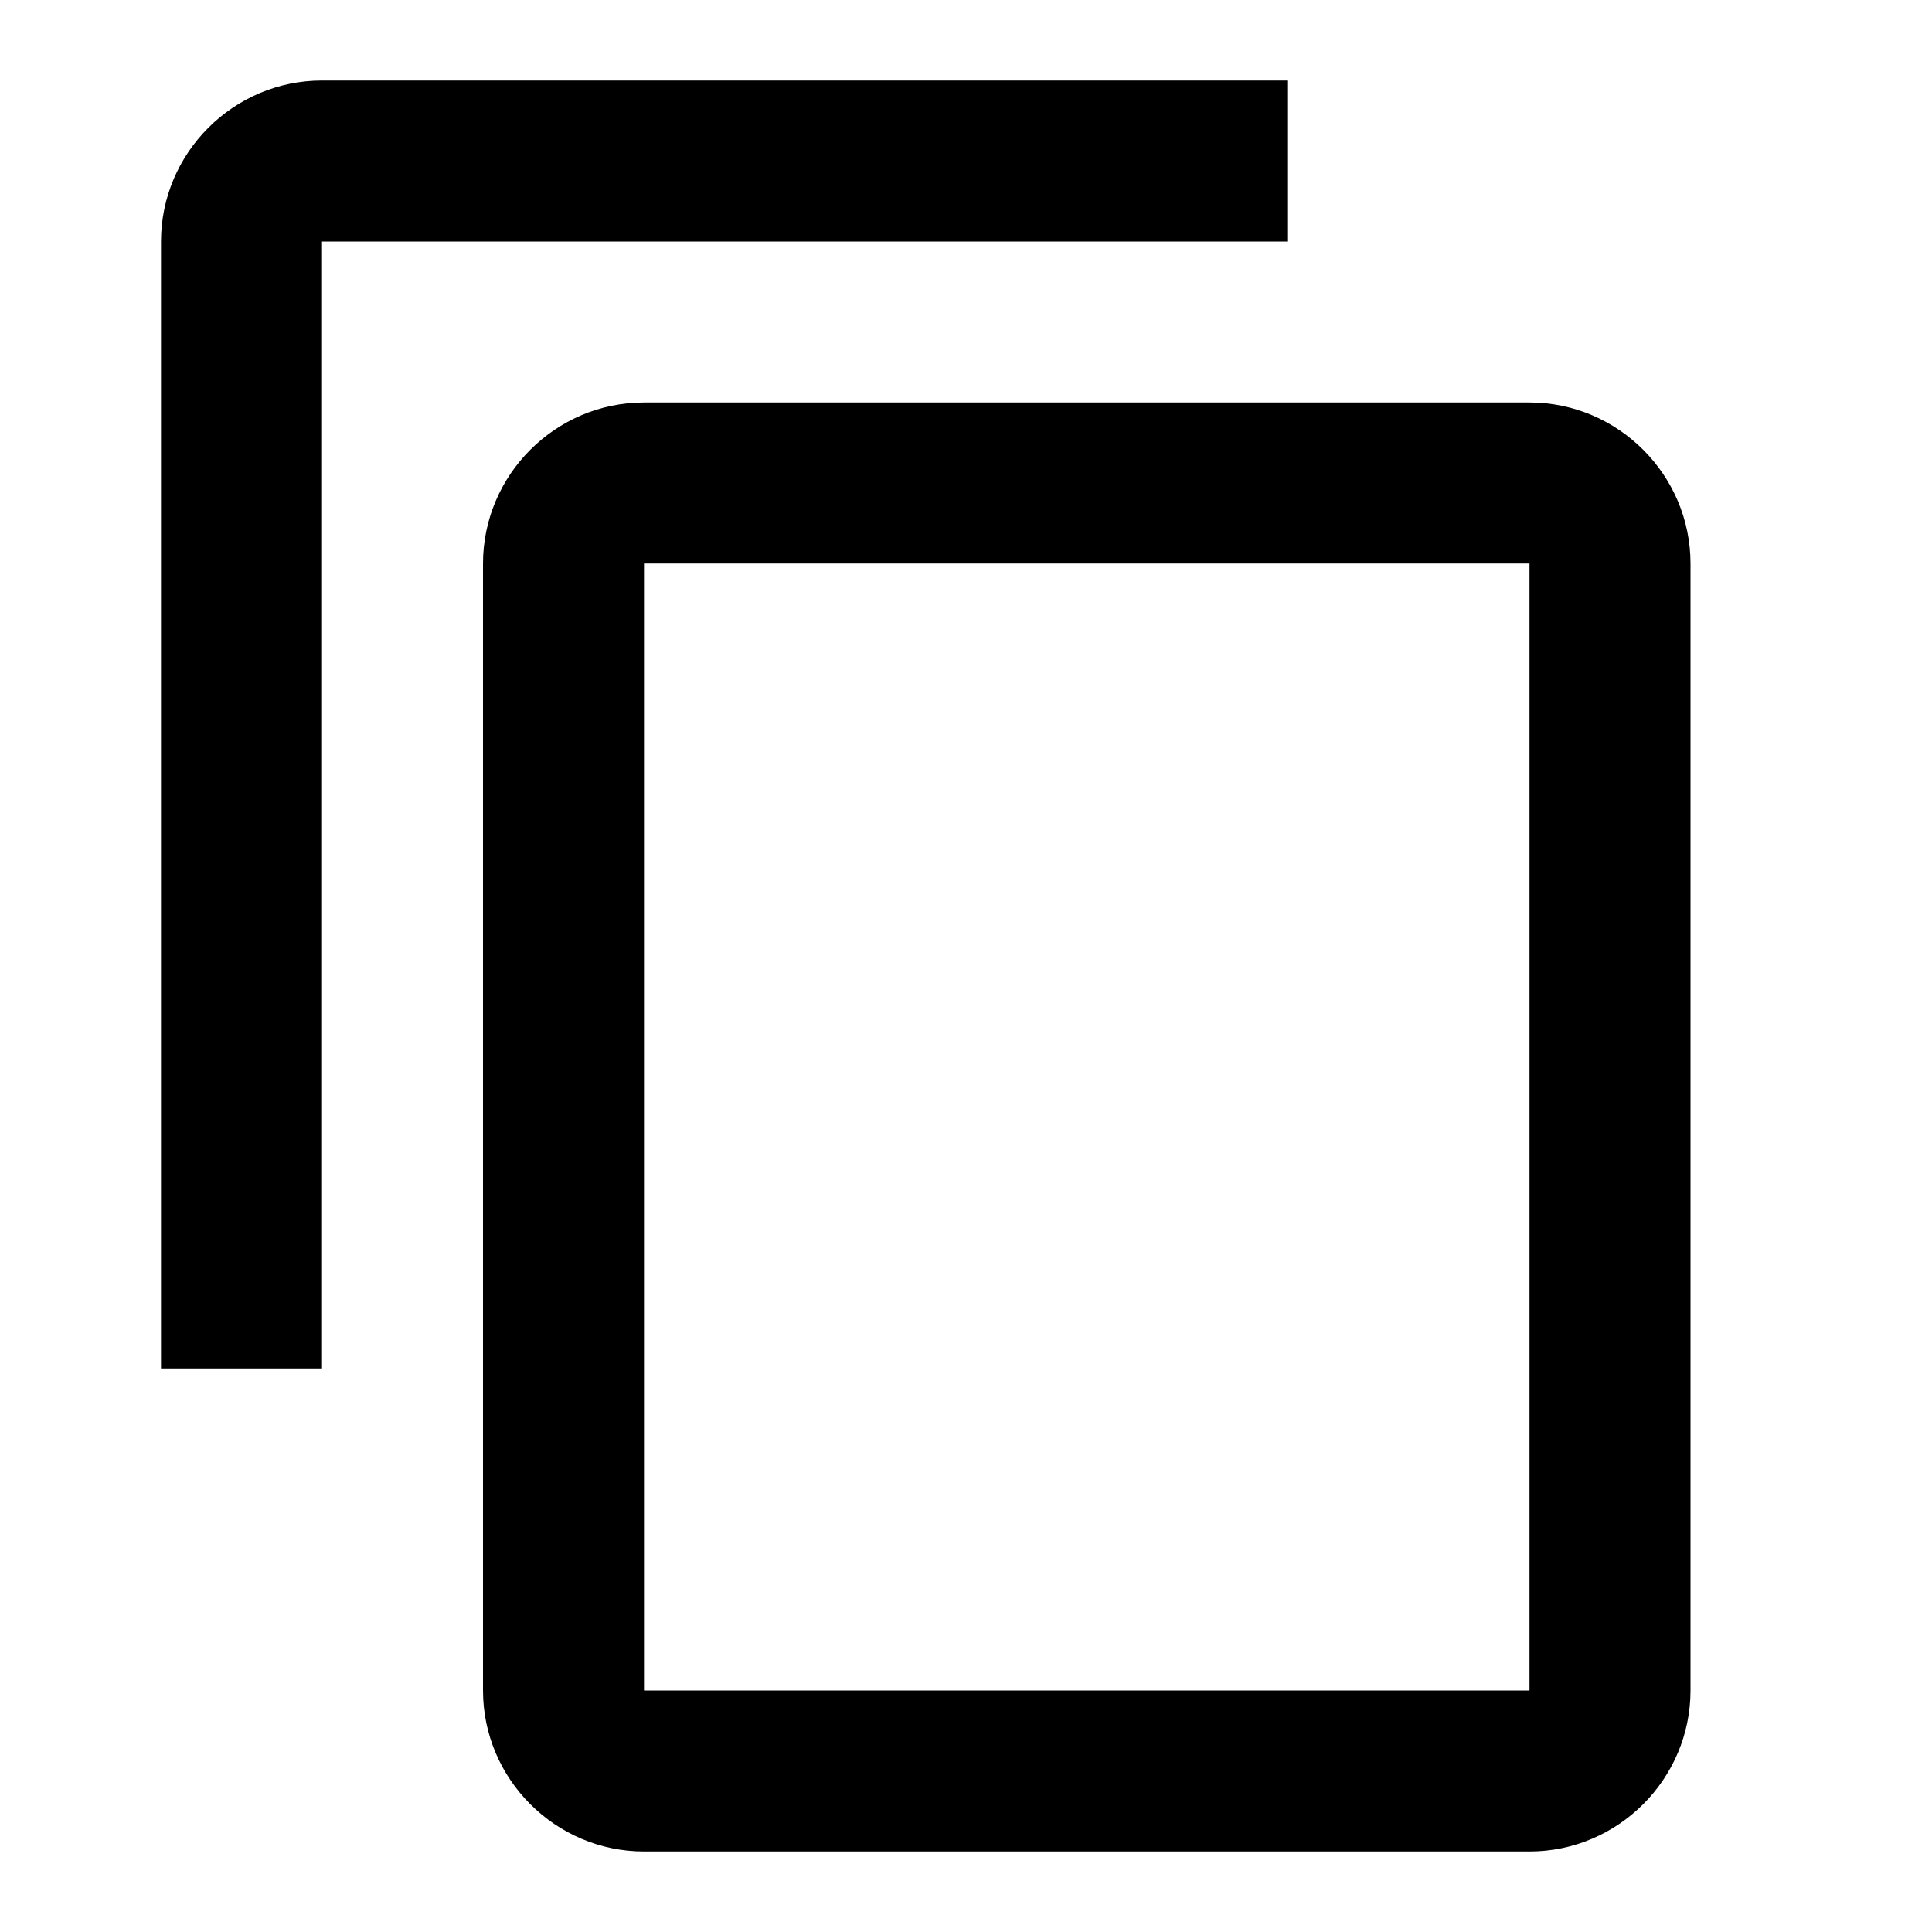
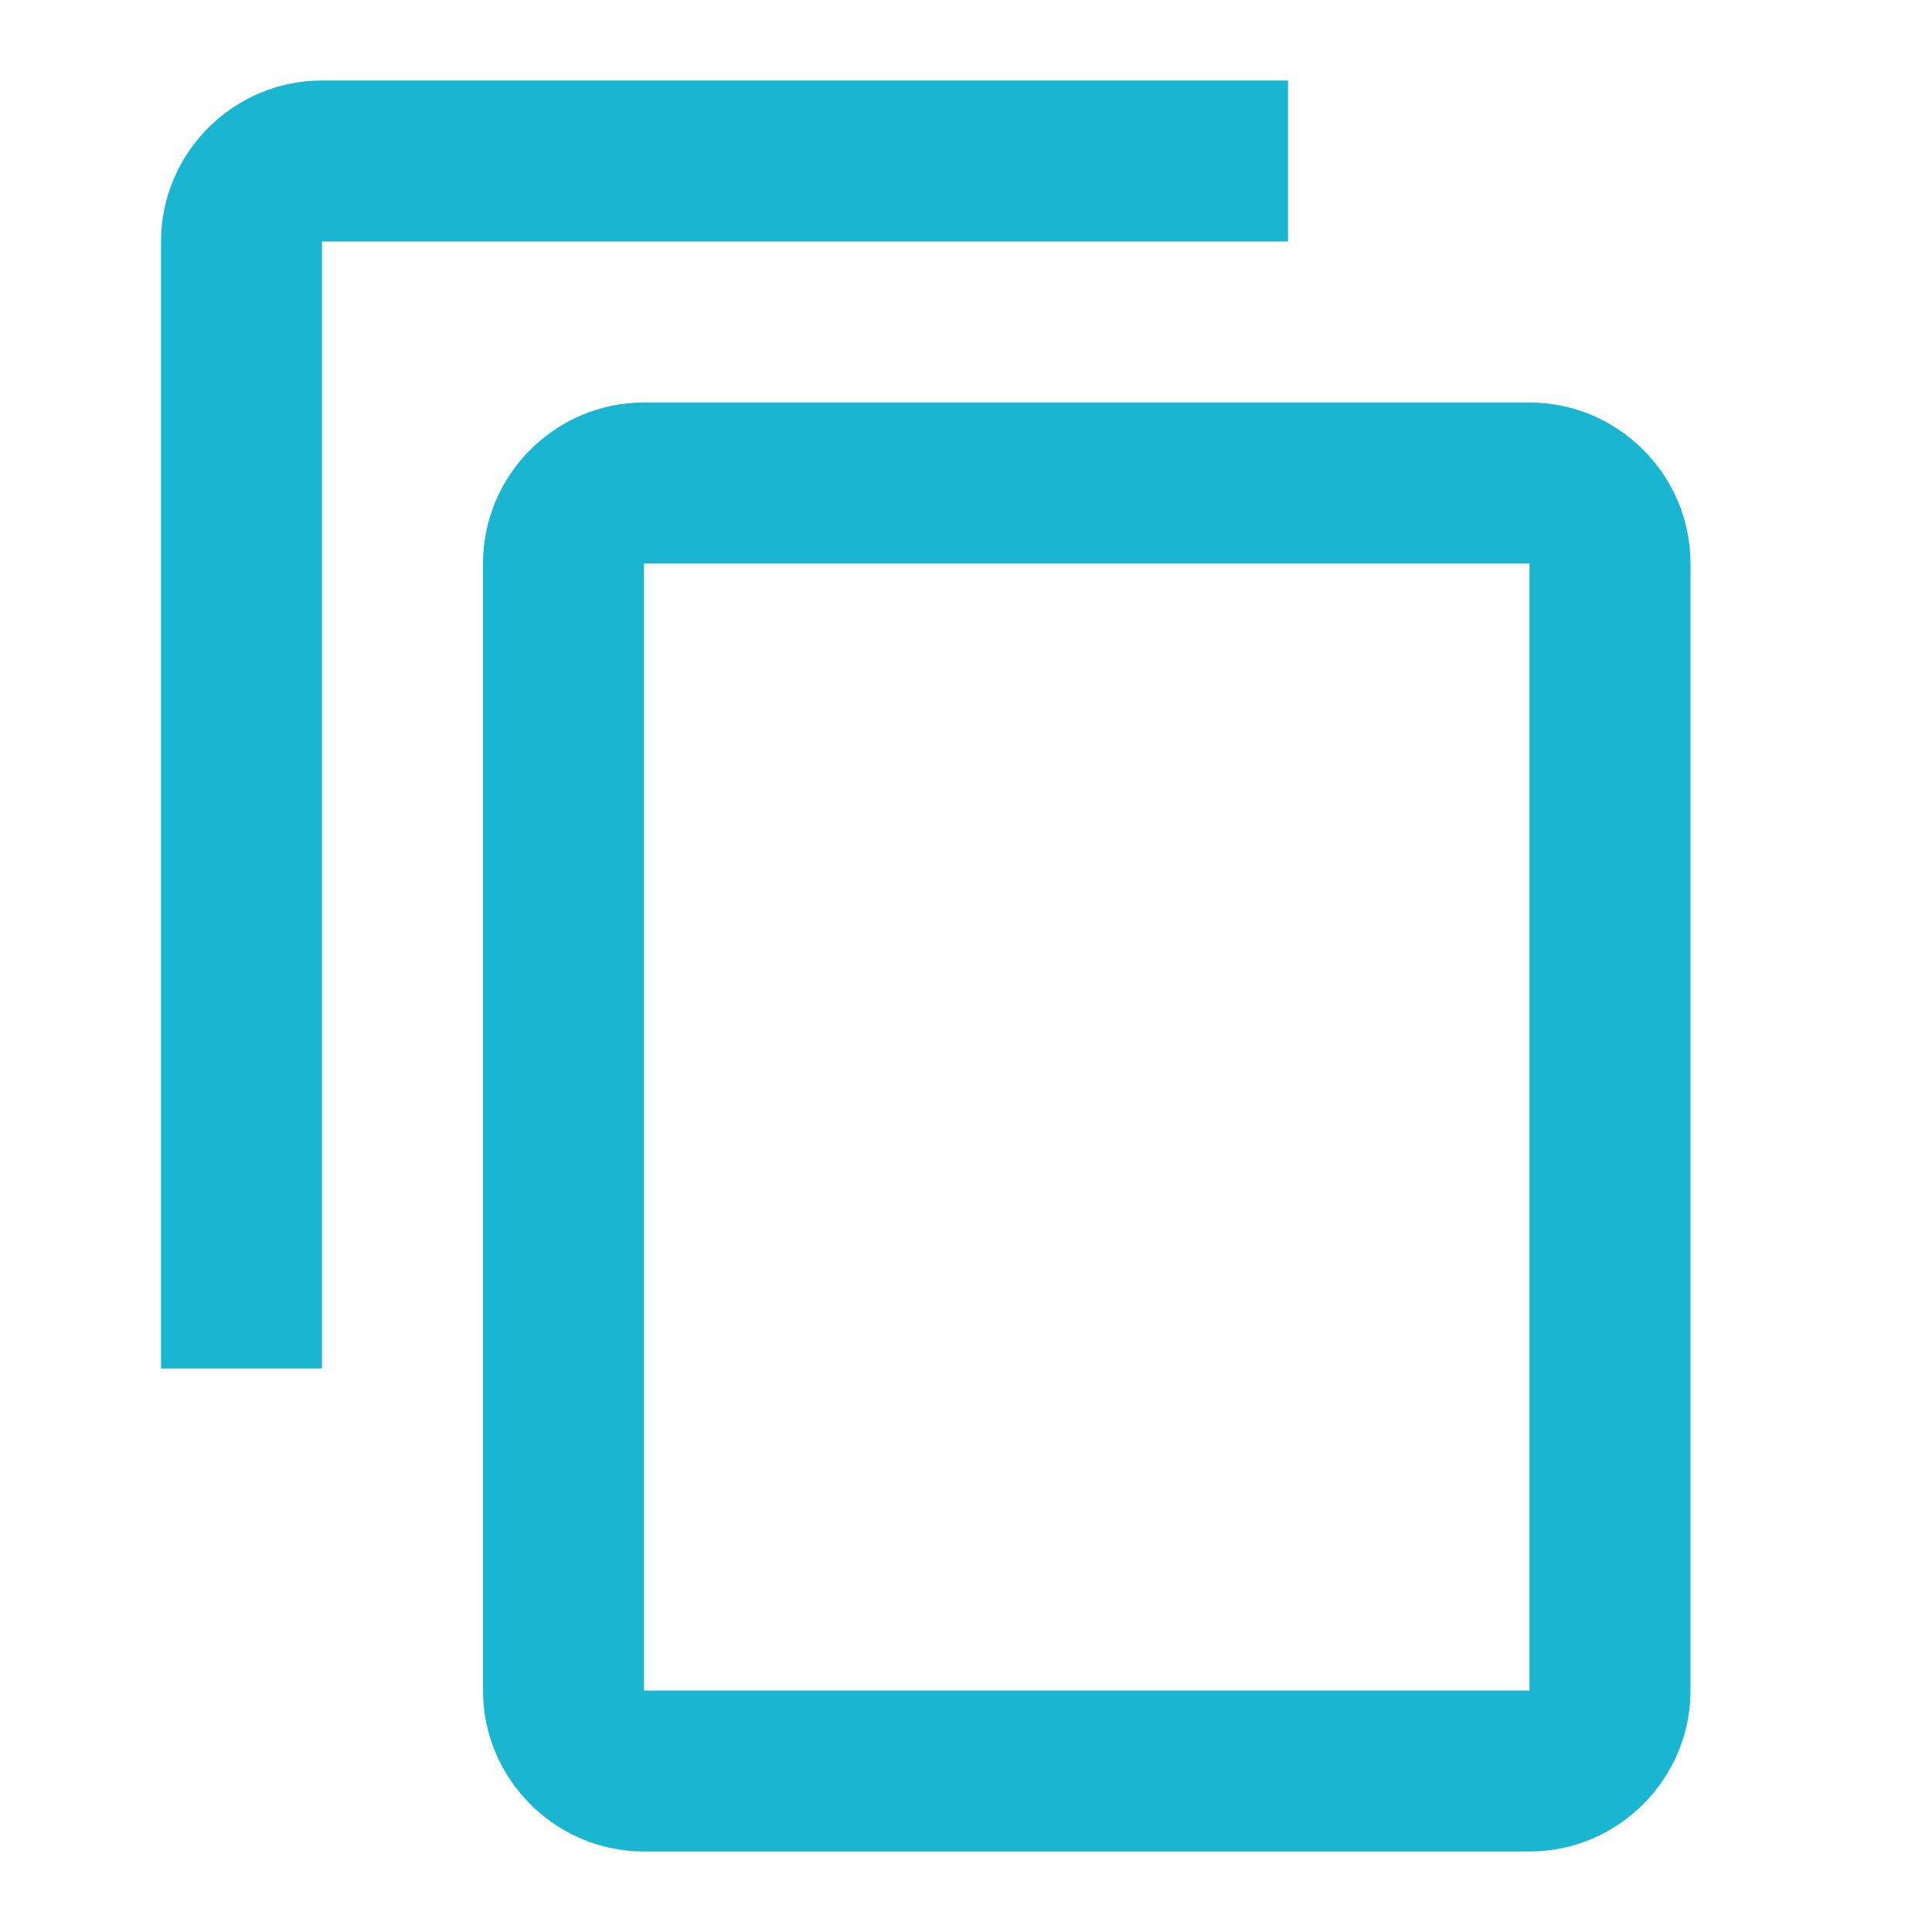
- <svg xmlns="http://www.w3.org/2000/svg" height="24px" viewBox="0 0 24 24" width="24px" fill="#000000">
+ <svg xmlns="http://www.w3.org/2000/svg" height="24px" viewBox="0 0 24 24" width="24px" fill="#19b5d1">
  <path d="M0 0h24v24H0V0z" fill="none" />
  <path d="M16 1H4c-1.1 0-2 .9-2 2v14h2V3h12V1zm3 4H8c-1.1 0-2 .9-2 2v14c0 1.1.9 2 2 2h11c1.1 0 2-.9 2-2V7c0-1.1-.9-2-2-2zm0 16H8V7h11v14z" />
</svg>
